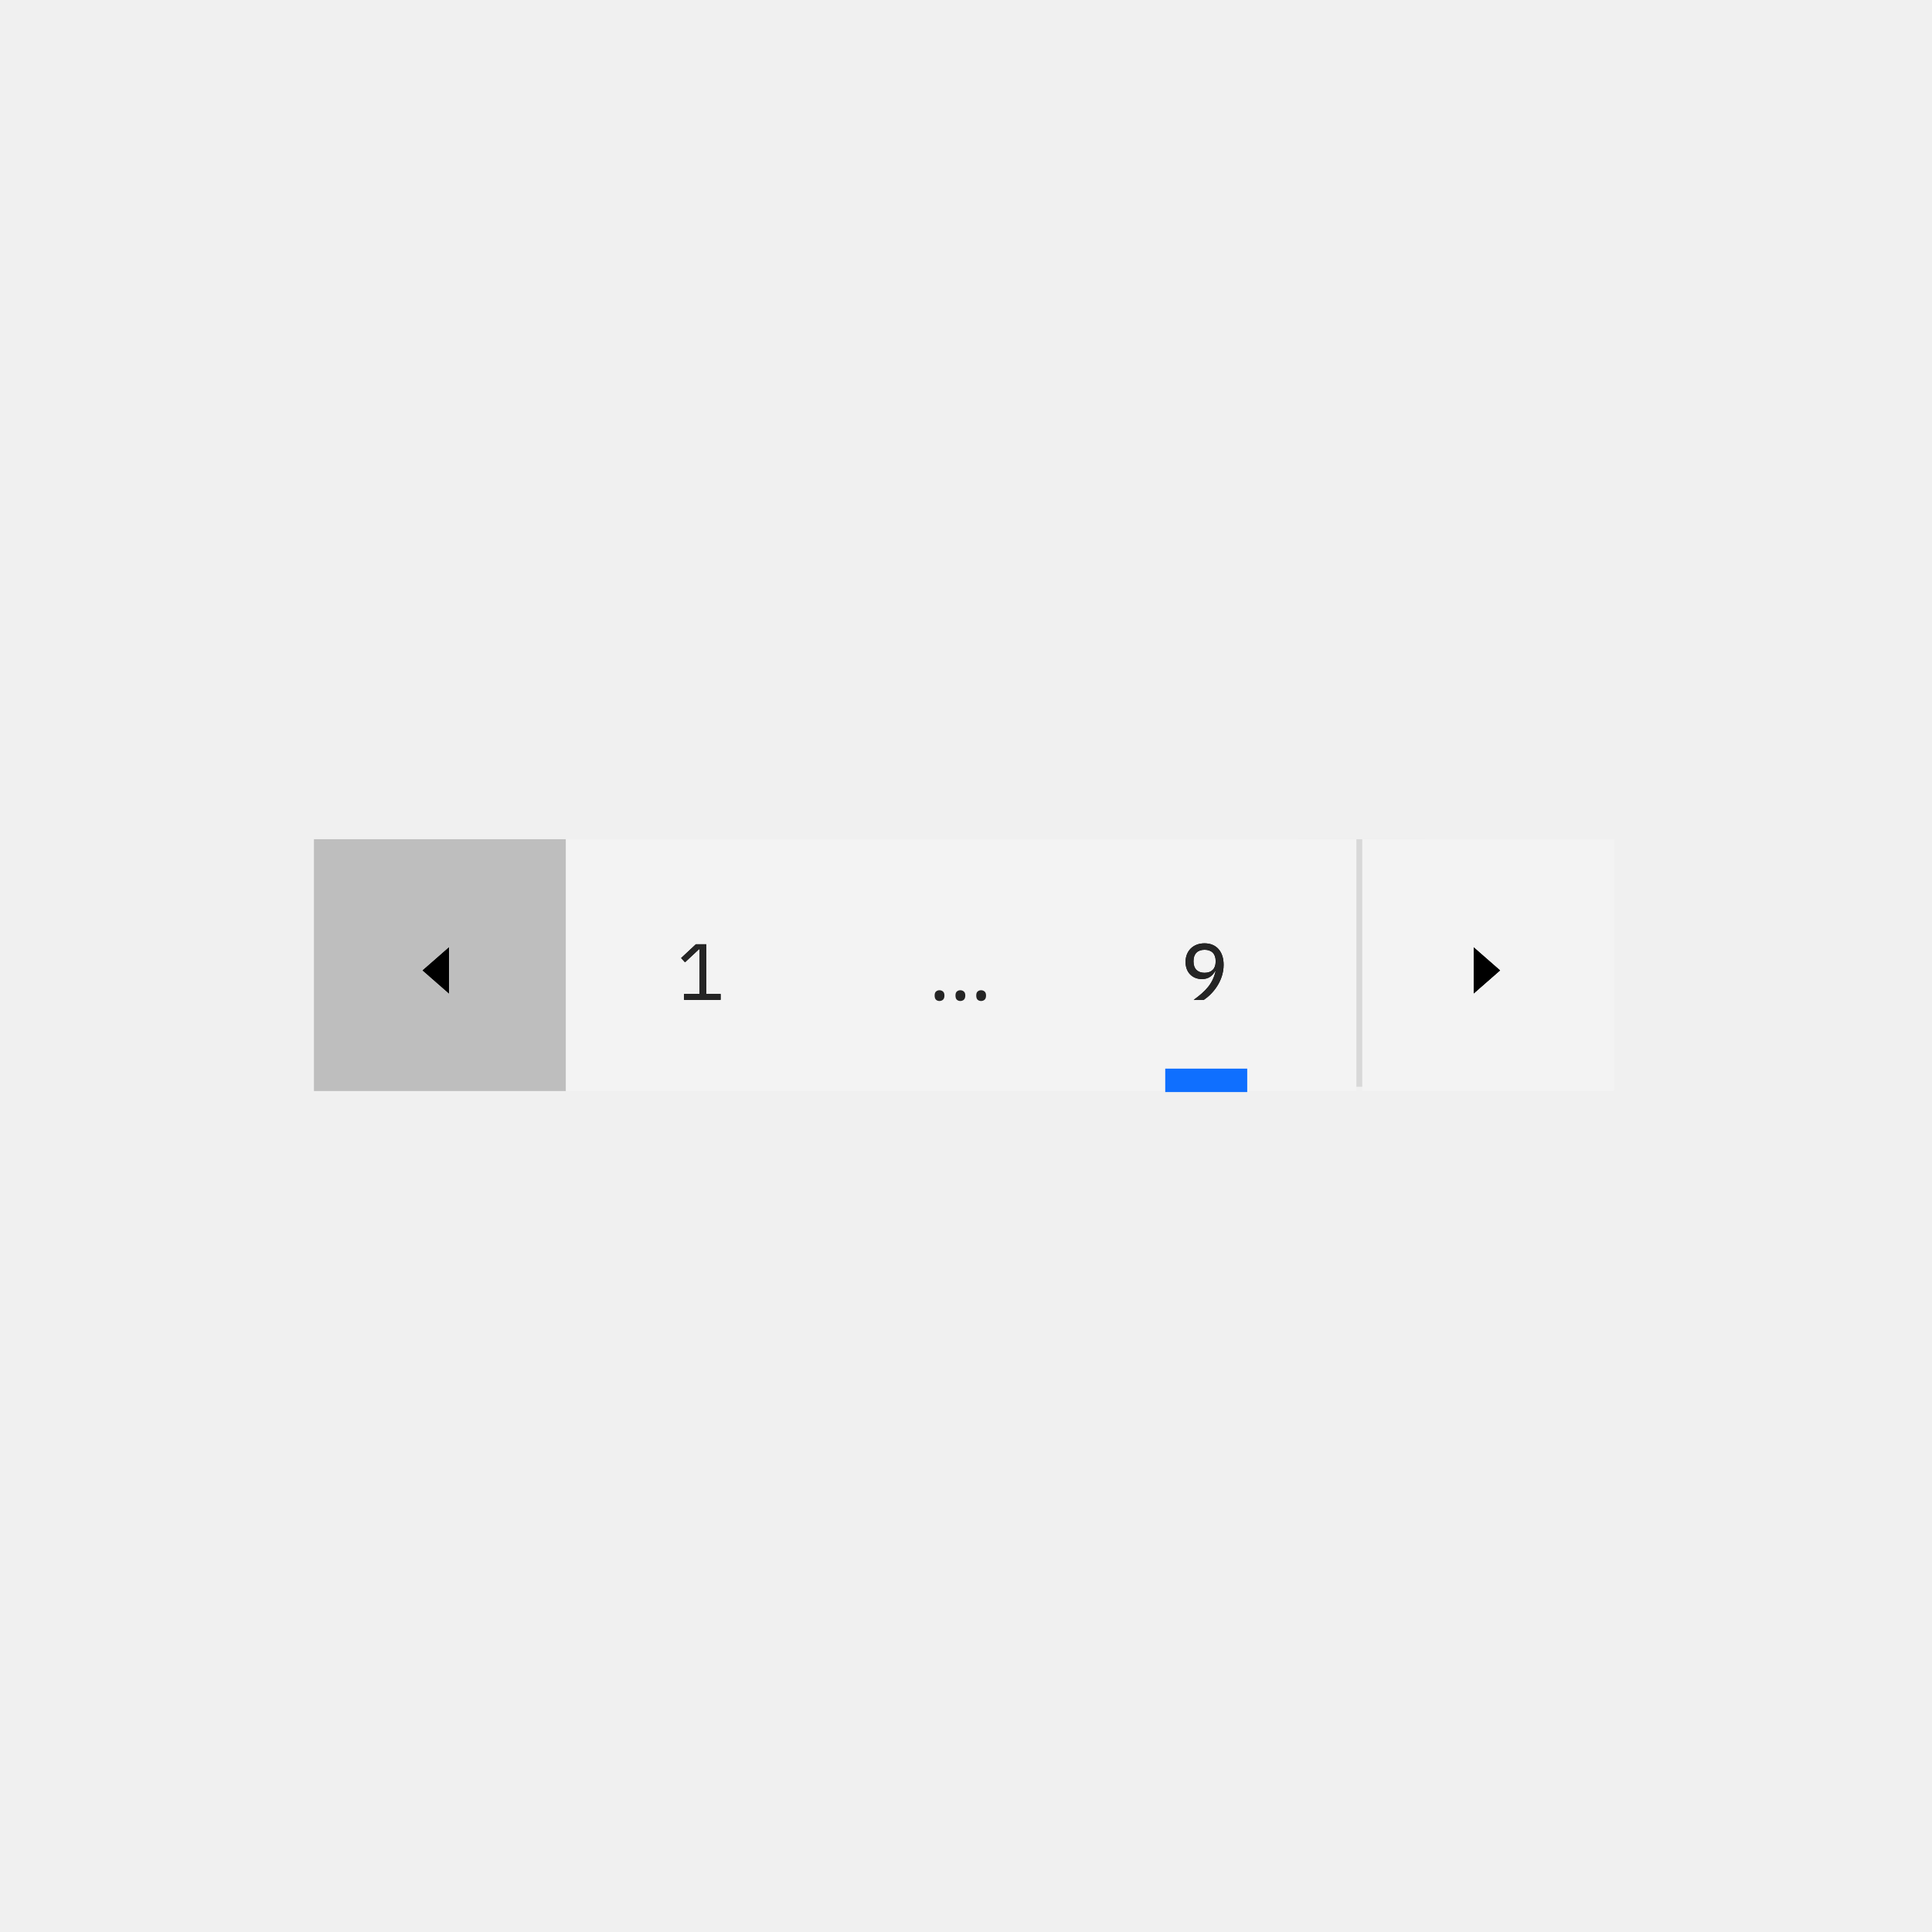
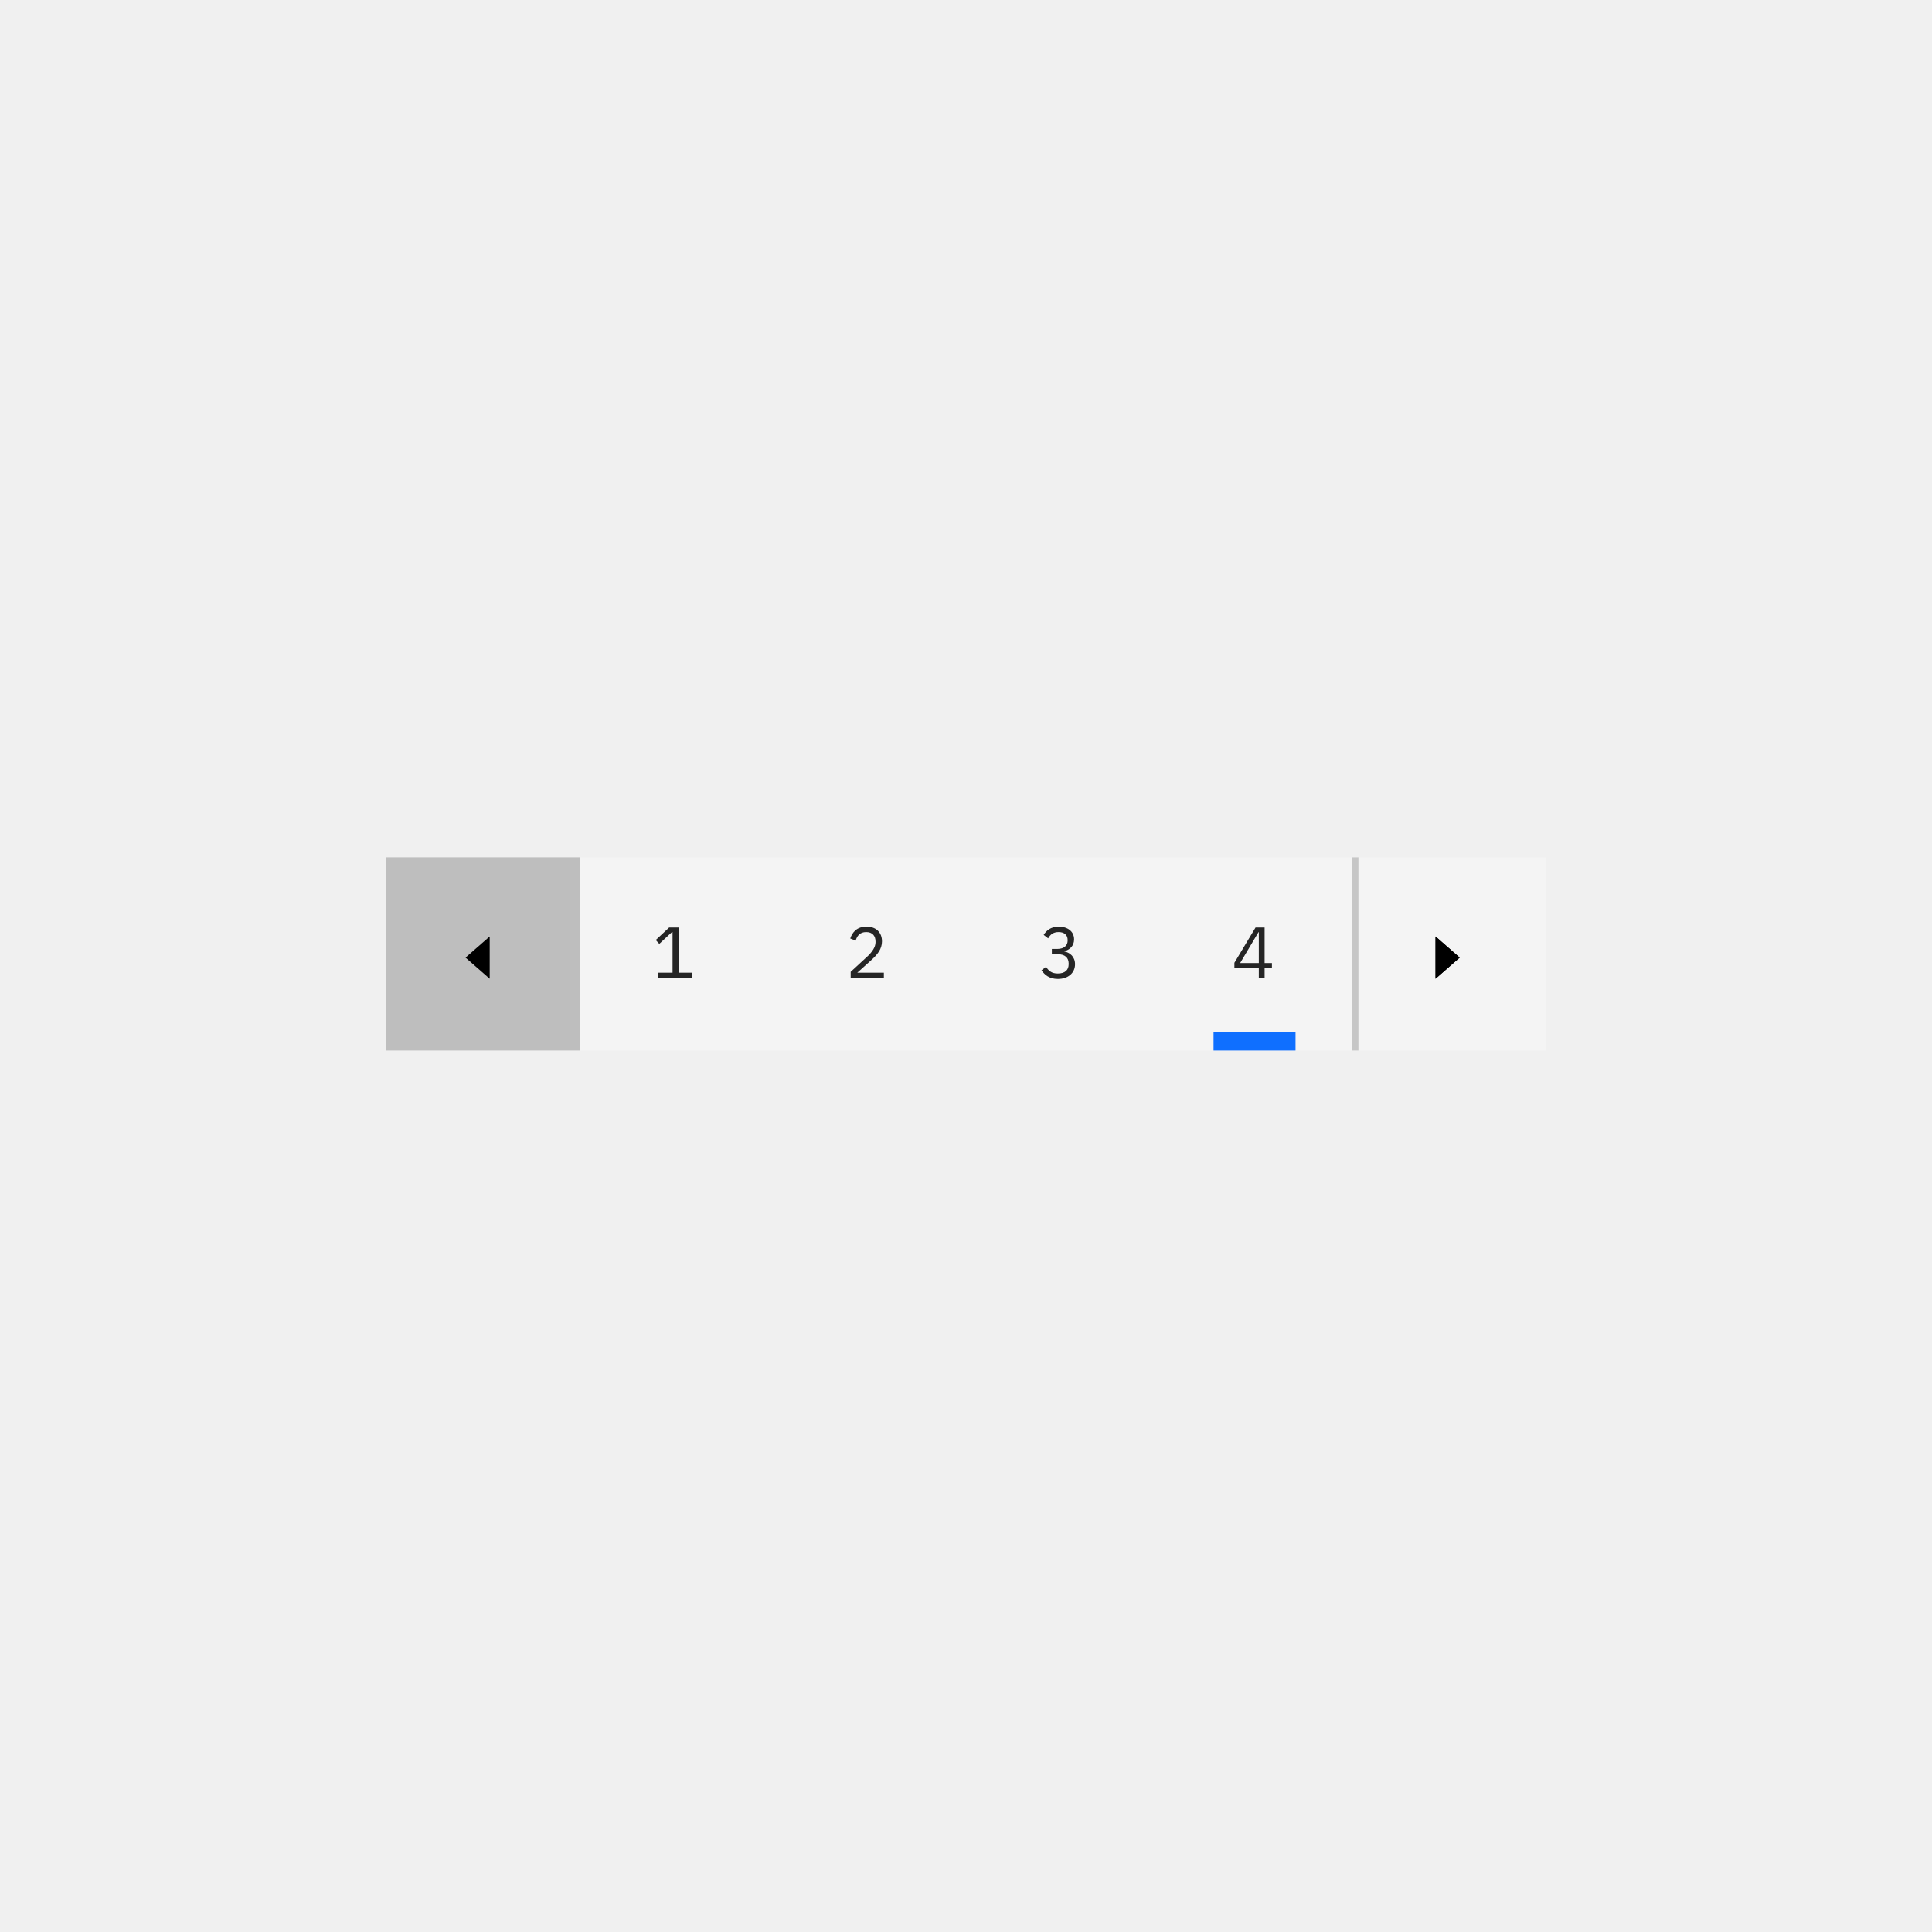
- <svg xmlns="http://www.w3.org/2000/svg" xmlns:xlink="http://www.w3.org/1999/xlink" width="320px" height="320px" viewBox="0 0 320 320" version="1.1">
+ <svg xmlns="http://www.w3.org/2000/svg" width="320" height="320" viewBox="0 0 320 320" fill="none">
+   <g clip-path="url(#clip0_1501_5361)">
+     <rect x="64" y="142" width="32" height="32" fill="#BEBEBE" />
+     <rect x="96" y="142" width="32" height="32" fill="#F4F4F4" />
+     <rect x="128" y="142" width="32" height="32" fill="#F4F4F4" />
+     <path d="M114.564 162V161.112H112.404V153.624H110.832L108.612 155.7L109.2 156.336L111.312 154.368H111.396V161.112H109.056V162H114.564Z" fill="#252525" />
+     <path d="M146.396 161.112H141.992L144.248 159.084C145.316 158.124 146.084 157.212 146.084 155.916C146.084 154.488 145.148 153.48 143.516 153.48C141.896 153.48 141.152 154.464 140.828 155.448L141.728 155.796C141.956 155.004 142.436 154.38 143.468 154.38C144.5 154.38 145.016 155.016 145.016 155.94V156.084C145.016 156.888 144.416 157.728 143.636 158.448L140.9 160.968V162H146.396V161.112Z" fill="#252525" />
+     <rect x="160" y="142" width="32" height="32" fill="#F4F4F4" />
+     <path d="M174.22 157.176V158.052H175.204C176.38 158.052 177.004 158.616 177.004 159.6V159.696C177.004 160.68 176.38 161.244 175.204 161.244C174.184 161.244 173.692 160.8 173.26 160.14L172.504 160.716C173.02 161.436 173.764 162.144 175.216 162.144C176.92 162.144 178.06 161.148 178.06 159.708C178.06 158.448 177.196 157.776 176.296 157.596V157.548C177.184 157.32 177.904 156.672 177.904 155.592C177.904 154.236 176.776 153.48 175.36 153.48C174.016 153.48 173.284 154.176 172.864 154.848L173.608 155.424C173.956 154.788 174.472 154.38 175.336 154.38C176.224 154.38 176.836 154.824 176.836 155.7V155.784C176.836 156.588 176.26 157.176 175.132 157.176H174.22Z" fill="#252525" />
+     <rect x="192" y="142" width="32" height="32" fill="#F4F4F4" />
+     <rect x="224" y="142" width="32" height="32" fill="#F4F4F4" />
+     <rect x="201" y="171" width="13.58" height="3" fill="#0F6FFF" />
+     <path d="M209.46 162V160.356H210.672V159.516H209.46V153.624H207.96L204.456 159.468V160.356H208.5V162H209.46ZM208.44 154.404H208.5V159.516H205.404L208.44 154.404Z" fill="#252525" />
+     <path d="M237.77 155.11L241.77 158.61L237.77 162.11V155.11Z" fill="black" />
+     <mask id="mask0_1501_5361" style="mask-type:luminance" maskUnits="userSpaceOnUse" x="237" y="155" width="5" height="8">
+       <path d="M237.77 155.11L241.77 158.61L237.77 162.11V155.11Z" fill="white" />
+     </mask>
+     <g mask="url(#mask0_1501_5361)">
+       <rect width="32" height="32" transform="translate(231.27 150.61)" fill="black" />
+     </g>
+     <path d="M81.11 155.11L77.11 158.61L81.11 162.11V155.11Z" fill="black" />
+     <mask id="mask1_1501_5361" style="mask-type:luminance" maskUnits="userSpaceOnUse" x="77" y="155" width="5" height="8">
+       <path d="M81.11 155.11L77.11 158.61L81.11 162.11V155.11Z" fill="white" />
+     </mask>
+     <g mask="url(#mask1_1501_5361)">
+ </g>
+     <rect x="224" y="142" width="1" height="32" fill="#C6C6C6" />
+   </g>
  <defs>
-     <path d="M150.67,20.806 C150.67,23.51 148.876,25.621 147.386,26.61 L145.71,26.61 C147.729,25.146 148.863,23.932 149.338,21.861 L149.272,21.834 C148.85,22.573 148.217,23.167 147.082,23.167 C145.512,23.167 144.365,22.072 144.365,20.331 C144.365,18.51 145.618,17.244 147.504,17.244 C149.47,17.244 150.67,18.602 150.67,20.806 Z M147.518,22.125 C148.665,22.125 149.351,21.465 149.351,20.278 L149.351,20.159 C149.351,18.972 148.665,18.312 147.518,18.312 C146.37,18.312 145.684,18.972 145.684,20.159 L145.684,20.278 C145.684,21.465 146.37,22.125 147.518,22.125 Z" id="path-1" />
-     <polygon id="path-2" points="67.356 26.61 61.301 26.61 61.301 25.634 63.873 25.634 63.873 18.22 63.781 18.22 61.459 20.383 60.813 19.684 63.253 17.402 64.981 17.402 64.981 25.634 67.356 25.634" />
-     <polygon id="path-3" points="0 0 4.365 3.819 0 7.639" />
-     <polygon id="path-5" points="0 0 4.365 3.819 0 7.639" />
+     <clipPath id="clip0_1501_5361">
+       <rect width="192" height="32" fill="white" transform="translate(64 142)" />
+     </clipPath>
  </defs>
-   <g id="Artboard" stroke="none" stroke-width="1" fill="none" fill-rule="evenodd">
-     <g id="Pagination" transform="translate(52, 139)">
-       <g>
-         <rect id="Rectangle" fill="#D8D8D8" fill-rule="nonzero" x="163" y="0" width="21" height="41" />
-         <polygon id="Rectangle-2-Copy-331" fill="#F3F3F3" fill-rule="nonzero" points="3.88 1.77635684e-14 172.66 1.77635684e-14 172.66 41.71 3.88 41.71" />
-         <rect id="Rectangle-2-Copy-480" fill="#BEBEBE" fill-rule="nonzero" x="-1.0658141e-14" y="1.77635684e-14" width="41.71" height="41.71" />
-         <rect id="Rectangle-2-Copy-330" fill="#F3F3F3" fill-rule="nonzero" x="173.63" y="1.77635684e-14" width="41.71" height="41.71" />
-         <rect id="Rectangle-2-Copy-332" fill="#0F6FFF" fill-rule="nonzero" x="141" y="38" width="13.58" height="3.88" />
-         <g id="…" transform="translate(101, 12)" fill="#252525" font-family="IBMPlexSans, IBM Plex Sans" font-size="13.192" font-weight="normal">
-           <text>
-             <tspan x="0.85" y="14.61">…</tspan>
-           </text>
-         </g>
-         <g id="9" fill-rule="nonzero">
-           <use fill="#000000" xlink:href="#path-1" />
-           <use fill="#252525" xlink:href="#path-1" />
-         </g>
-         <g id="1" fill-rule="nonzero">
-           <use fill="#000000" xlink:href="#path-2" />
-           <use fill="#252525" xlink:href="#path-2" />
-         </g>
-         <g id="icon/navigation/caret/right/20" transform="translate(185, 13)">
-           <g id="caret--right" transform="translate(7.093125, 4.910625)">
-             <g id="Mask" fill="#000000" fill-rule="nonzero">
-               <polygon id="path-1" points="0 0 4.365 3.819 0 7.639" />
-             </g>
-             <g id="color/black-Clipped">
-               <mask id="mask-4" fill="white">
-                 <use xlink:href="#path-3" />
-               </mask>
-               <g id="path-1" />
-               <g id="color/black" mask="url(#mask-4)">
-                 <g transform="translate(-8, -5)" id="Group">
-                   <g transform="translate(0.906875, 0.089375)">
-                     <rect id="Rectangle" fill="#000000" fill-rule="nonzero" x="0" y="0" width="35" height="35" />
-                   </g>
-                 </g>
-               </g>
-             </g>
-           </g>
-           <rect id="transparent-rectangle" transform="translate(8.73, 8.73) rotate(-90) translate(-8.73, -8.73) " x="0" y="0" width="17.46" height="17.46" />
-         </g>
-       </g>
-       <g id="icon/navigation/caret/right/20" transform="translate(20.46, 22) scale(-1, 1) translate(-20.46, -22) translate(11.46, 13)">
-         <g id="caret--right" transform="translate(7.093125, 4.910625)">
-           <g id="Mask" fill="#000000" fill-rule="nonzero">
-             <polygon id="path-3" points="0 0 4.365 3.819 0 7.639" />
-           </g>
-           <g id="color/black-Clipped">
-             <mask id="mask-6" fill="white">
-               <use xlink:href="#path-5" />
-             </mask>
-             <g id="path-3" />
-             <g id="color/black" mask="url(#mask-6)">
-               <g transform="translate(-8, -5)" id="Group">
-                 <g transform="translate(0.906875, 0.089375)">
-                   <rect id="Rectangle" fill="#000000" fill-rule="nonzero" x="0" y="0" width="35" height="35" />
-                 </g>
-               </g>
-             </g>
-           </g>
-         </g>
-         <rect id="transparent-rectangle" transform="translate(8.73, 8.73) rotate(-90) translate(-8.73, -8.73) " x="0" y="0" width="17.46" height="17.46" />
-       </g>
-     </g>
-   </g>
</svg>
